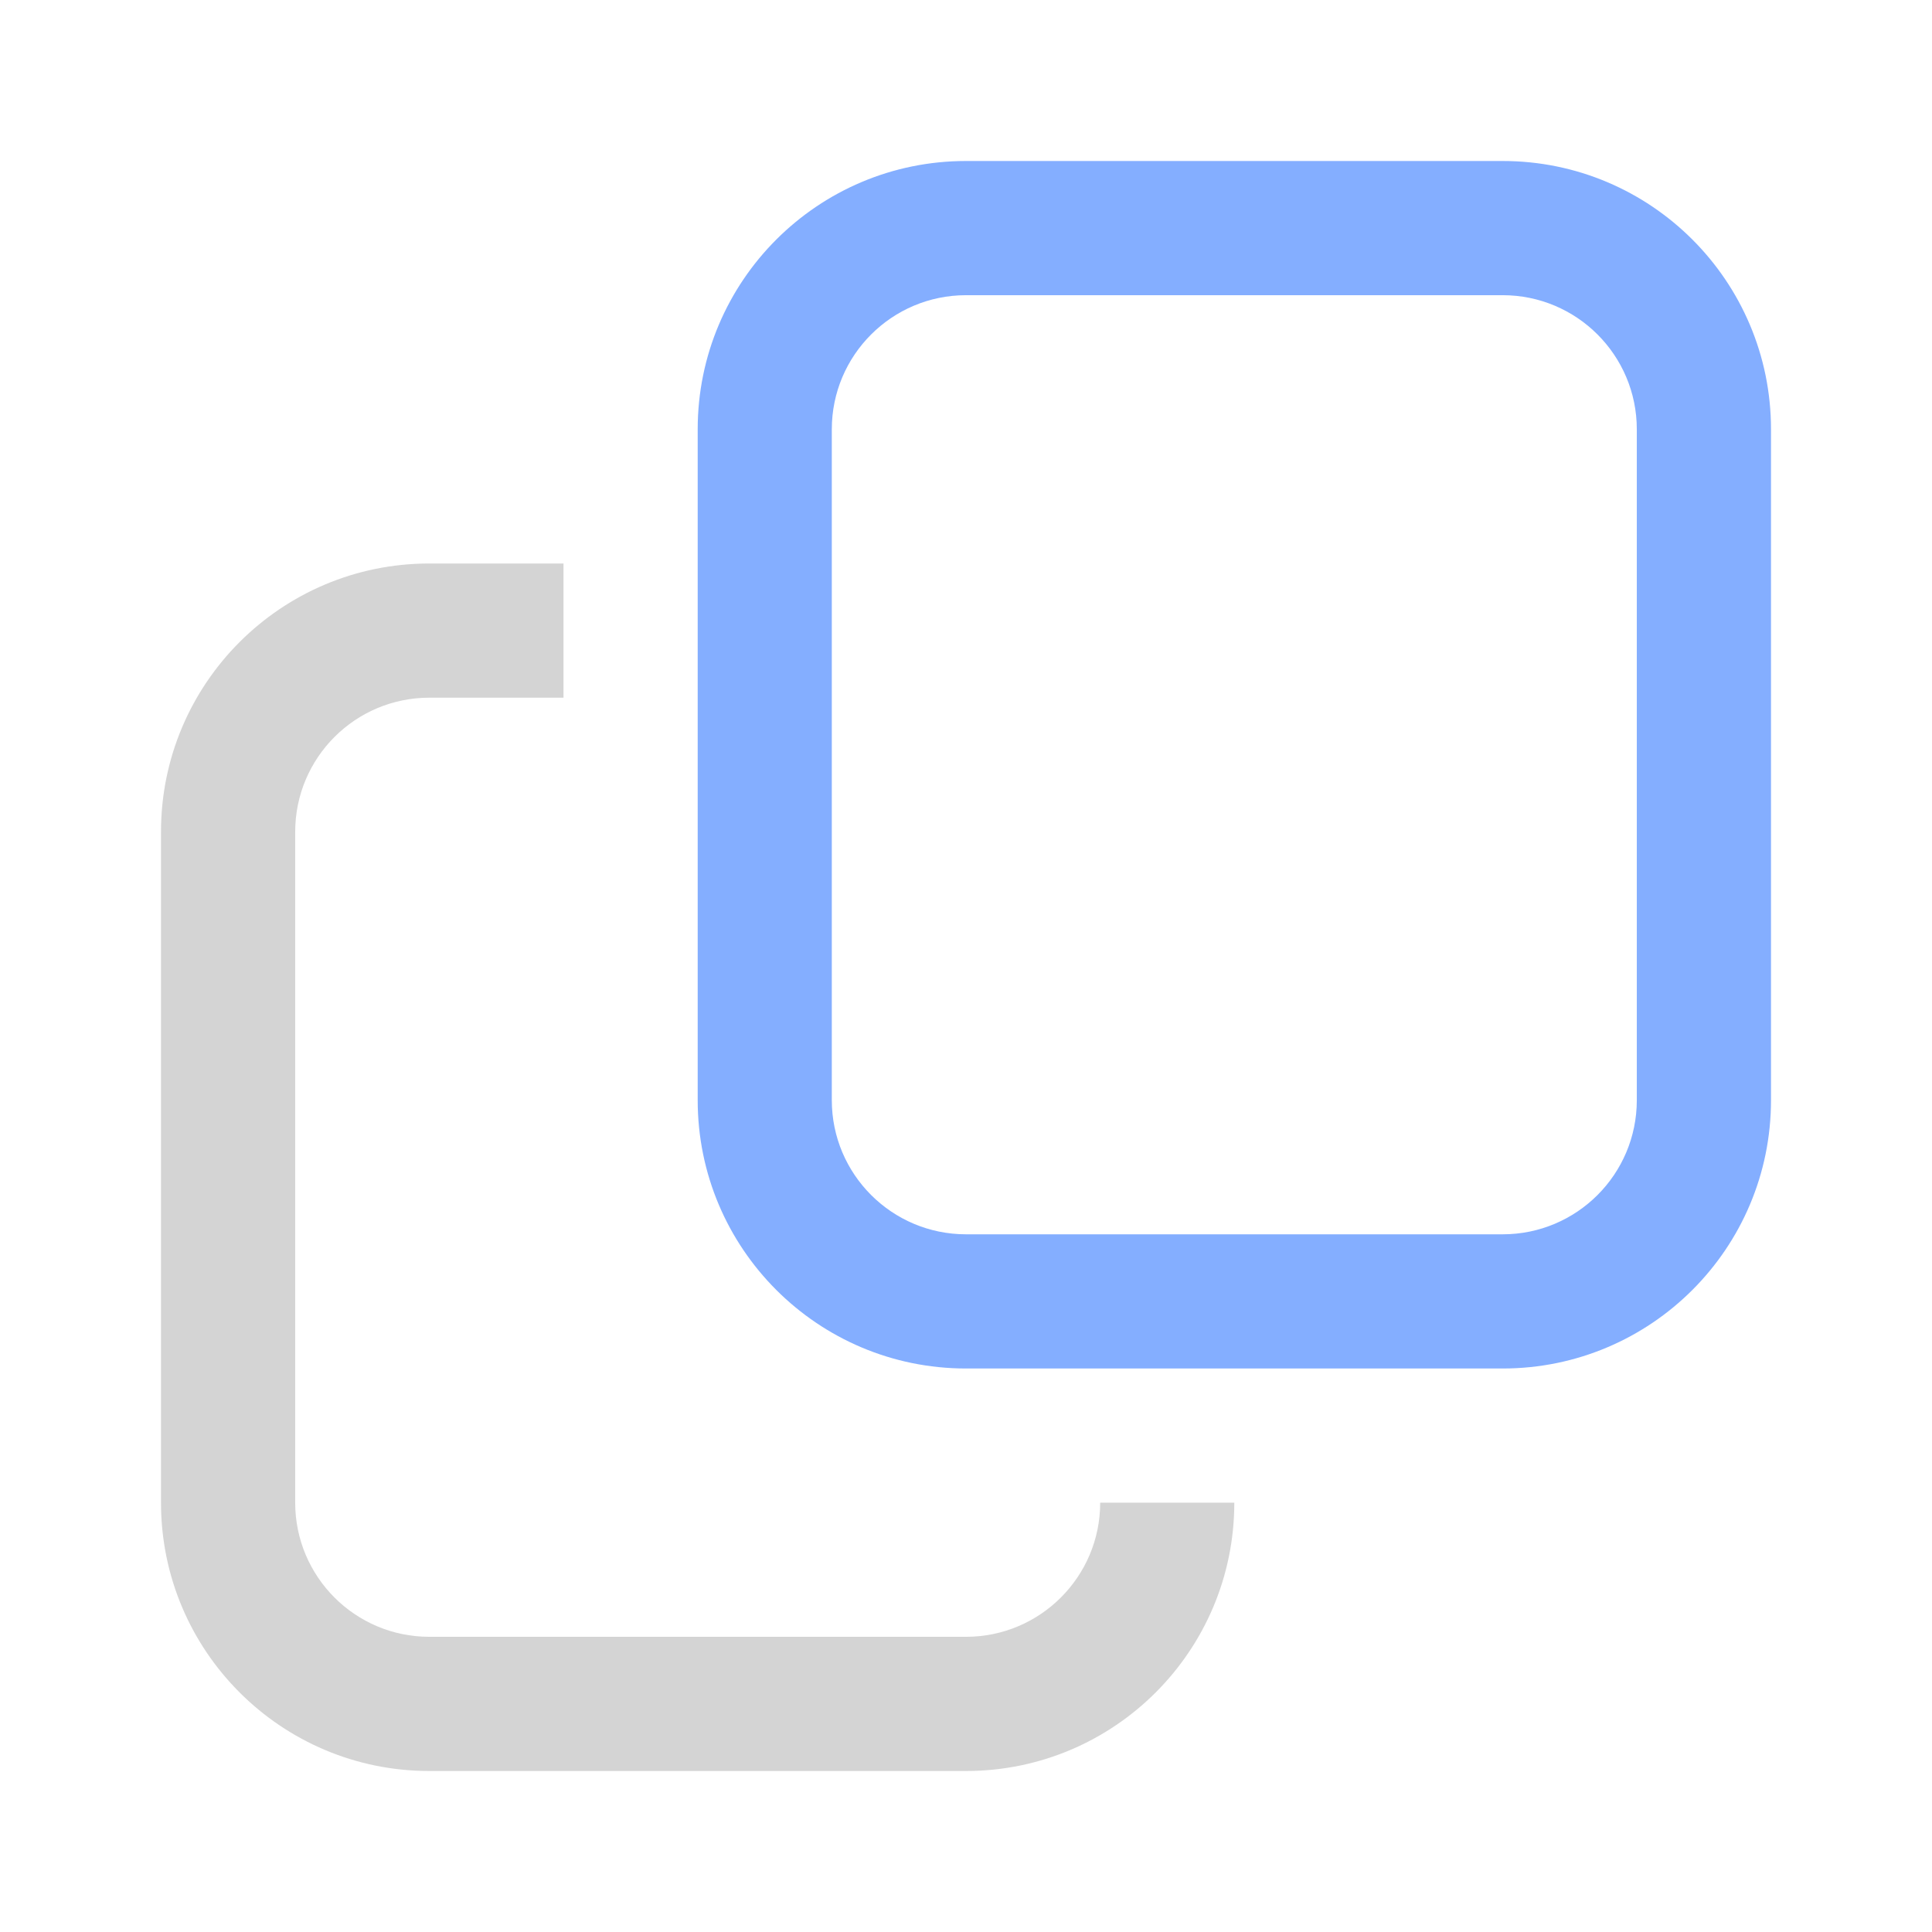
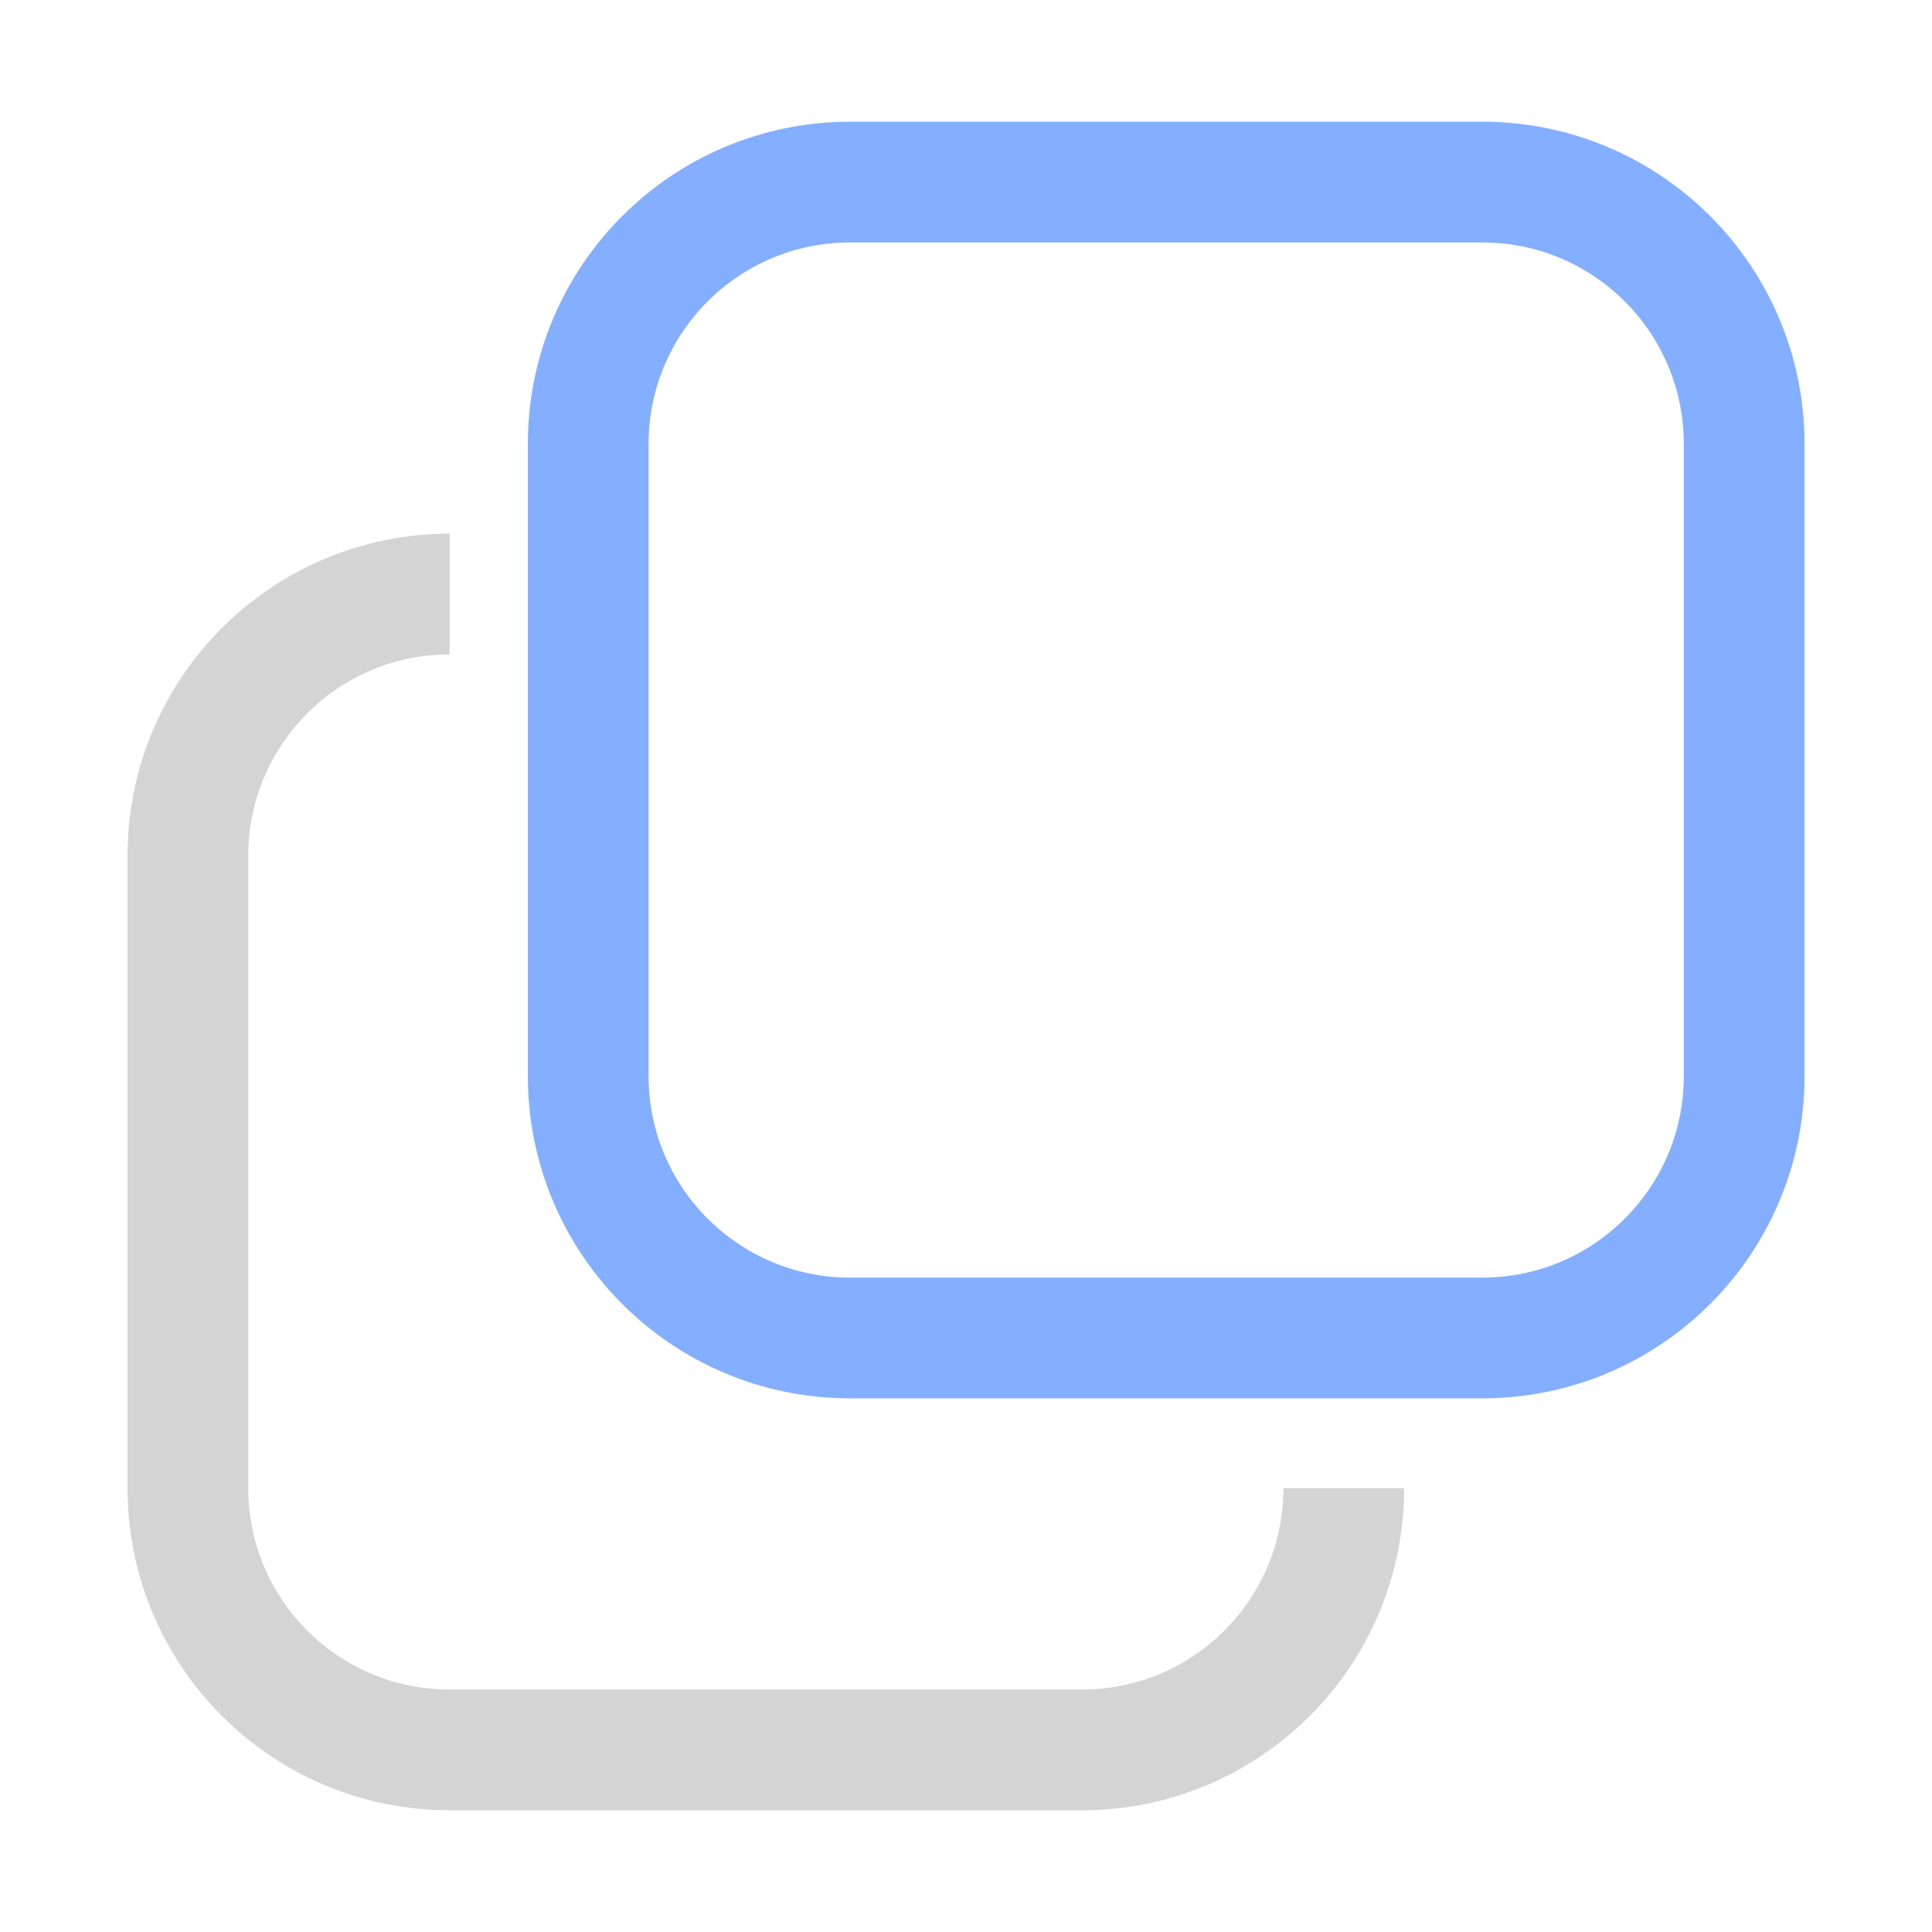
- <svg xmlns="http://www.w3.org/2000/svg" width="24" height="24" viewBox="0 0 24 24" fill="none">
-   <path d="M12 20.333H5.333C4.413 20.333 3.667 19.587 3.667 18.667V10.333C3.667 9.413 4.413 8.667 5.333 8.667H7V7H5.333C3.492 7 2 8.492 2 10.333V18.667C2 20.508 3.492 22 5.333 22H12C13.841 22 15.333 20.508 15.333 18.667H13.667C13.667 19.587 12.92 20.333 12 20.333Z" fill="#d4d4d4" />
-   <path d="M18.667 2H12C10.159 2 8.667 3.492 8.667 5.333V13.667C8.667 15.508 10.159 17 12 17H18.667C20.508 17 22 15.508 22 13.667V5.333C22 3.492 20.508 2 18.667 2ZM20.333 13.667C20.333 14.587 19.587 15.333 18.667 15.333H12C11.08 15.333 10.333 14.587 10.333 13.667V5.333C10.333 4.413 11.08 3.667 12 3.667H18.667C19.587 3.667 20.333 4.413 20.333 5.333V13.667Z" fill="#84aeff" />
+ <svg xmlns="http://www.w3.org/2000/svg" width="32" height="32" viewBox="-2.096 -2 32 32" fill="none">
+   <g id="Content_STROKE">
+     <path id="Vector" d="M20.161 22.648C20.161 25.043 18.22 26.984 15.825 26.984H5.352C2.957 26.984 1.016 25.043 1.016 22.648V12.175C1.016 9.78 2.957 7.839 5.352 7.839" stroke="#D4D4D4" stroke-width="2" stroke-miterlimit="10" />
+     <path id="Vector_2" d="M22.456 1.016H11.984C9.589 1.016 7.647 2.957 7.647 5.352V15.825C7.647 18.22 9.589 20.161 11.984 20.161H22.456C24.851 20.161 26.793 18.22 26.793 15.825V5.352C26.793 2.957 24.851 1.016 22.456 1.016Z" stroke="#84AEFF" stroke-width="2" stroke-miterlimit="10" />
+   </g>
</svg>
